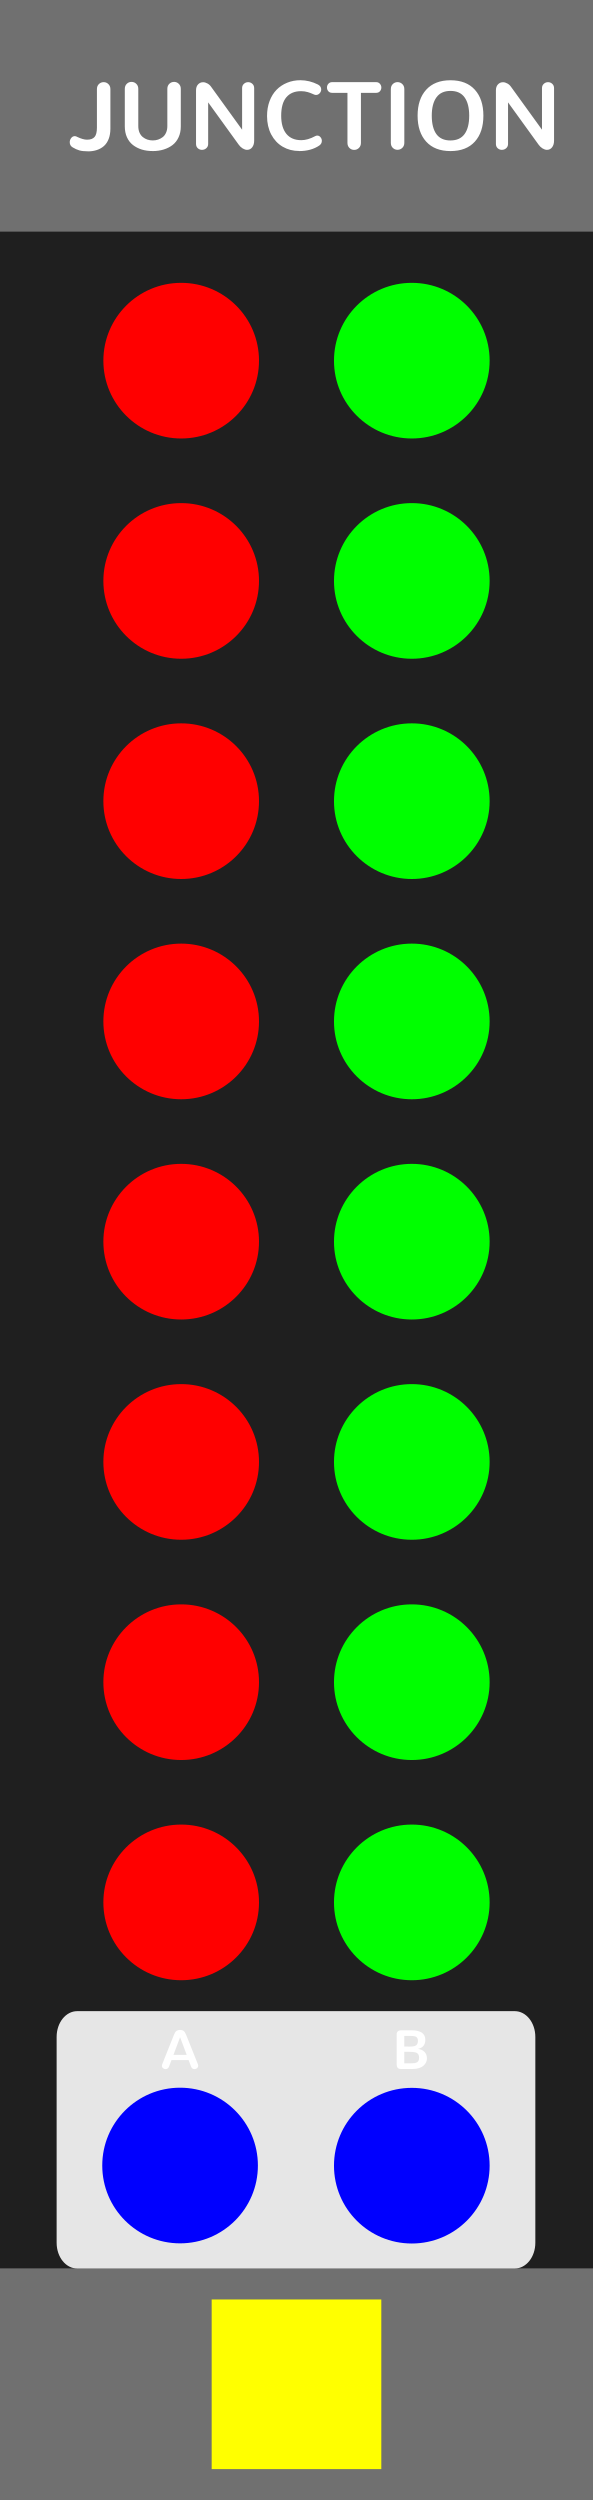
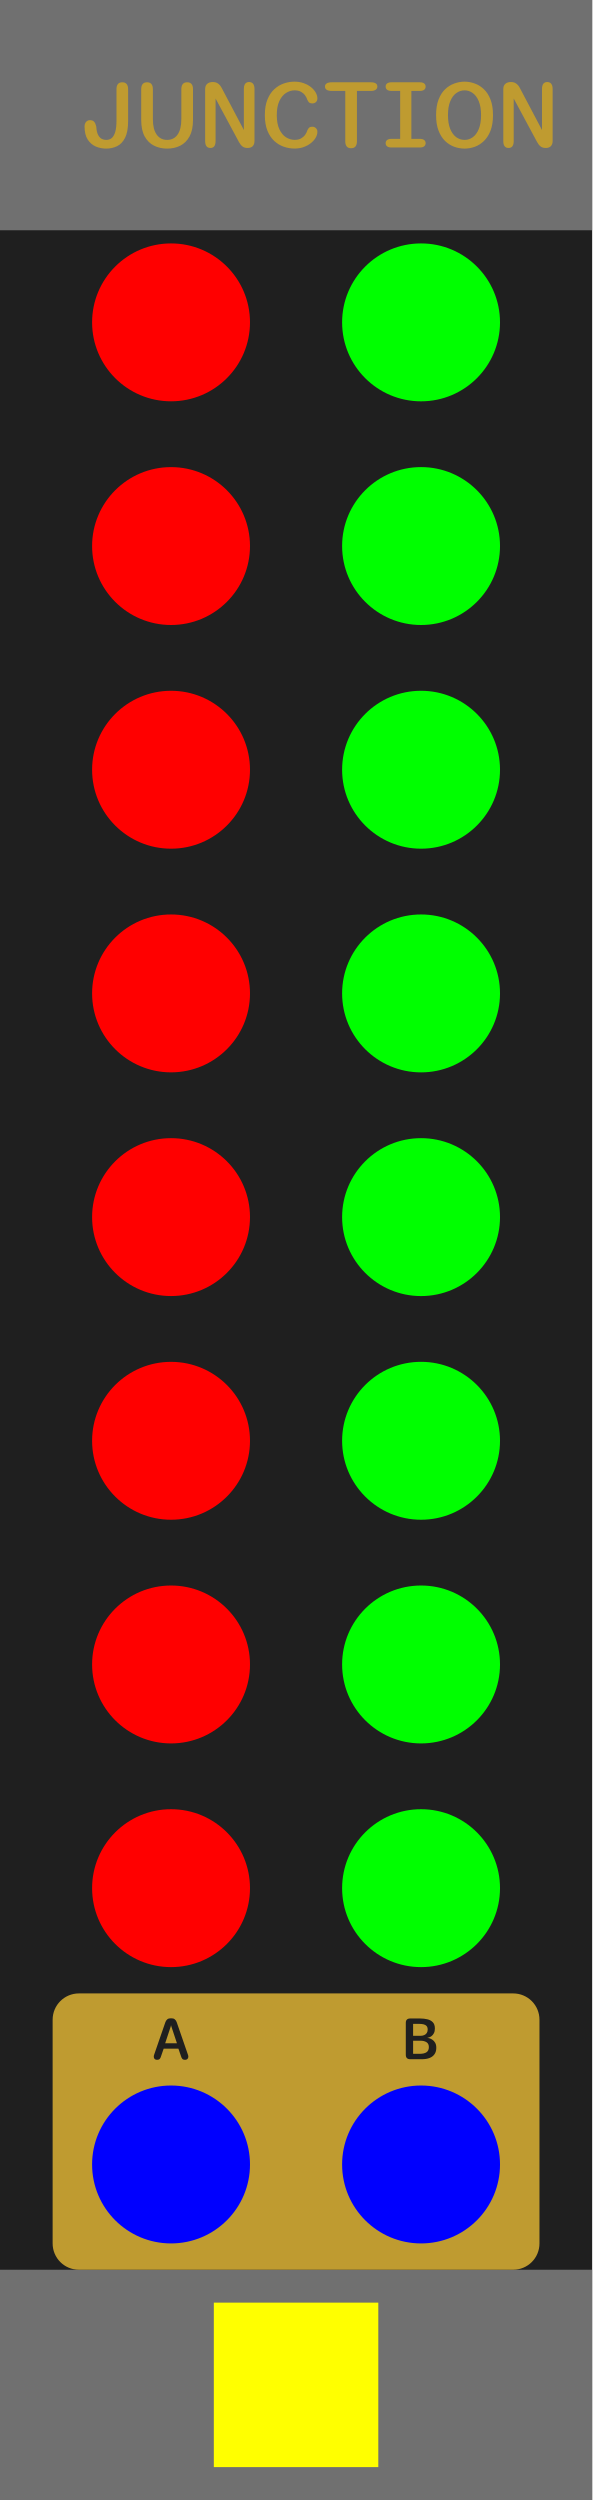
- <svg xmlns="http://www.w3.org/2000/svg" width="30.48mm" height="128.5mm" viewBox="0 0 30.48 128.5" version="1.1" id="svg8" xml:space="preserve">
+ <svg xmlns="http://www.w3.org/2000/svg" width="90" height="380" viewBox="0 0 90 380" version="1.1" id="svg8" xml:space="preserve">
  <defs id="defs2">
    <linearGradient id="uuid-f0636bc7-c65b-4b70-b857-f875576c11d6" x1="37.5" y1="0" x2="37.5" y2="380" gradientUnits="userSpaceOnUse">
      <stop offset="0" stop-color="#ebebeb" id="stop2" />
      <stop offset="1" stop-color="#e1e1e1" id="stop4" />
    </linearGradient>
  </defs>
  <g id="layer1" transform="translate(0,-168.5)" style="display:inline">
-     <path id="bg--background-fill" style="display:inline;opacity:1;vector-effect:none;fill:#1f1f1f;fill-rule:evenodd;stroke-width:0.649" d="m 0,168.5 h 30.48 v 128.5 H 0 Z" />
-     <path id="footer--hidden" style="display:inline;fill:#707070;stroke-width:0.298;paint-order:stroke fill markers" d="m 0,285.094 h 30.48 v 11.906 H 0 Z" />
-     <path id="header--hidden" style="display:inline;fill:#707070;stroke-width:0.298;paint-order:stroke fill markers" d="m 0,168.5 h 30.48 v 11.906 H 0 Z" />
-     <path style="font-size:4.939px;line-height:1.25;font-family:Nunito;-inkscape-font-specification:Nunito;text-align:center;letter-spacing:0px;word-spacing:0px;text-anchor:middle;fill:#ffffff;stroke-width:0.265" d="m 4.523,176.28 q 0.253,0 0.458,-0.07 0.207,-0.068 0.362,-0.205 0.157,-0.14 0.244,-0.367 0.087,-0.227 0.087,-0.526 v -2.031 q 0,-0.162 -0.104,-0.26 -0.101,-0.099 -0.241,-0.099 -0.142,0 -0.246,0.099 -0.101,0.099 -0.101,0.26 v 1.977 q 0,0.342 -0.121,0.482 -0.121,0.14 -0.388,0.14 -0.203,0 -0.502,-0.142 -0.063,-0.041 -0.125,-0.041 -0.111,0 -0.186,0.097 -0.075,0.094 -0.075,0.217 0,0.178 0.152,0.265 0.174,0.106 0.342,0.154 0.171,0.048 0.444,0.048 z m 3.328,-0.015 q 0.304,0 0.562,-0.08 0.26,-0.08 0.458,-0.232 0.198,-0.154 0.309,-0.398 0.113,-0.244 0.113,-0.555 v -1.932 q 0,-0.162 -0.104,-0.26 -0.101,-0.099 -0.241,-0.099 -0.142,0 -0.246,0.099 -0.101,0.099 -0.101,0.26 v 1.915 q 0,0.188 -0.065,0.335 -0.063,0.145 -0.171,0.229 -0.109,0.084 -0.239,0.128 -0.13,0.043 -0.275,0.043 -0.145,0 -0.275,-0.043 -0.128,-0.043 -0.234,-0.128 -0.106,-0.084 -0.171,-0.229 -0.063,-0.147 -0.063,-0.335 v -1.915 q 0,-0.162 -0.104,-0.26 -0.101,-0.099 -0.244,-0.099 -0.142,0 -0.244,0.099 -0.101,0.099 -0.101,0.26 v 1.932 q 0,0.311 0.111,0.557 0.111,0.244 0.309,0.398 0.198,0.152 0.453,0.232 0.258,0.077 0.562,0.077 z m 2.535,-0.063 q 0.125,0 0.219,-0.084 0.094,-0.084 0.094,-0.219 v -2.137 l 1.575,2.18 q 0.08,0.113 0.2,0.188 0.121,0.072 0.224,0.072 0.164,0 0.265,-0.13 0.101,-0.133 0.101,-0.34 v -2.703 q 0,-0.137 -0.094,-0.222 -0.092,-0.084 -0.215,-0.084 -0.125,0 -0.219,0.087 -0.092,0.084 -0.092,0.219 v 2.137 l -1.587,-2.197 q -0.075,-0.113 -0.193,-0.178 -0.116,-0.065 -0.224,-0.065 -0.154,0 -0.26,0.113 -0.104,0.111 -0.104,0.304 v 2.756 q 0,0.137 0.092,0.222 0.094,0.082 0.217,0.082 z m 4.992,0.063 q 0.608,0 1.03,-0.282 0.135,-0.094 0.135,-0.244 0,-0.106 -0.07,-0.188 -0.068,-0.082 -0.166,-0.082 -0.051,0 -0.101,0.026 -0.386,0.21 -0.719,0.21 -0.502,0 -0.769,-0.326 -0.265,-0.328 -0.265,-0.931 0,-0.634 0.265,-0.948 0.265,-0.314 0.755,-0.314 0.094,0 0.181,0.012 0.087,0.012 0.164,0.036 0.077,0.022 0.125,0.041 0.051,0.017 0.118,0.048 0.07,0.031 0.089,0.039 0.051,0.019 0.092,0.019 0.109,0 0.188,-0.087 0.08,-0.087 0.08,-0.198 0,-0.159 -0.166,-0.251 -0.444,-0.222 -0.904,-0.222 -0.367,0 -0.682,0.13 -0.314,0.128 -0.543,0.362 -0.229,0.234 -0.359,0.581 -0.13,0.347 -0.13,0.767 0,0.538 0.215,0.95 0.217,0.41 0.591,0.629 0.376,0.219 0.849,0.219 z m 2.826,-0.06 q 0.142,0 0.244,-0.099 0.104,-0.101 0.104,-0.263 v -2.571 h 0.784 q 0.121,0 0.193,-0.082 0.072,-0.082 0.072,-0.193 0,-0.109 -0.075,-0.191 -0.072,-0.084 -0.191,-0.084 h -2.262 q -0.121,0 -0.195,0.084 -0.072,0.082 -0.072,0.193 0,0.111 0.072,0.193 0.072,0.08 0.195,0.08 h 0.786 v 2.571 q 0,0.162 0.101,0.263 0.104,0.099 0.244,0.099 z m 2.228,-0.005 q 0.142,0 0.246,-0.099 0.104,-0.099 0.104,-0.26 v -2.761 q 0,-0.162 -0.104,-0.26 -0.104,-0.099 -0.244,-0.099 -0.14,0 -0.244,0.099 -0.101,0.099 -0.101,0.26 v 2.761 q 0,0.162 0.101,0.26 0.101,0.099 0.241,0.099 z m 2.723,-0.48 q -0.487,0 -0.726,-0.328 -0.236,-0.33 -0.236,-0.945 0,-0.61 0.239,-0.941 0.239,-0.333 0.723,-0.333 0.487,0 0.723,0.33 0.239,0.33 0.239,0.943 0,0.615 -0.239,0.945 -0.239,0.328 -0.723,0.328 z m 0,0.545 q 0.813,0 1.252,-0.485 0.439,-0.485 0.439,-1.334 0,-0.849 -0.439,-1.334 -0.439,-0.487 -1.252,-0.487 -0.808,0 -1.249,0.487 -0.441,0.485 -0.441,1.334 0,0.849 0.441,1.334 0.441,0.485 1.249,0.485 z m 2.645,-0.063 q 0.125,0 0.219,-0.084 0.094,-0.084 0.094,-0.219 v -2.137 l 1.575,2.18 q 0.08,0.113 0.2,0.188 0.121,0.072 0.224,0.072 0.164,0 0.265,-0.13 0.101,-0.133 0.101,-0.34 v -2.703 q 0,-0.137 -0.094,-0.222 -0.092,-0.084 -0.215,-0.084 -0.125,0 -0.219,0.087 -0.092,0.084 -0.092,0.219 v 2.137 l -1.587,-2.197 q -0.075,-0.113 -0.193,-0.178 -0.116,-0.065 -0.224,-0.065 -0.154,0 -0.26,0.113 -0.104,0.111 -0.104,0.304 v 2.756 q 0,0.137 0.092,0.222 0.094,0.082 0.217,0.082 z" id="moduleName--moduleName" aria-label="JUNCTION" />
-     <path id="outBlock--output-fill" style="display:inline;fill:#e6e6e6;stroke-width:0.265" d="M 3.969,271.873 H 26.458 c 0.586,0 1.058,0.59 1.058,1.323 v 10.583 c 0,0.733 -0.472,1.323 -1.058,1.323 H 3.969 c -0.586,0 -1.058,-0.59 -1.058,-1.323 v -10.583 c 0,-0.733 0.472,-1.323 1.058,-1.323 z" />
-     <path style="font-size:2.822px;line-height:1.25;font-family:Nunito;-inkscape-font-specification:Nunito;letter-spacing:0px;word-spacing:0px;fill:#ffffff;stroke-width:0.265" d="m 20.595,274.845 h 0.633 q 0.172,0 0.311,-0.045 0.141,-0.045 0.227,-0.121 0.087,-0.077 0.132,-0.171 0.047,-0.095 0.047,-0.198 0,-0.212 -0.121,-0.339 -0.12,-0.127 -0.332,-0.157 v -0.006 q 0.182,-0.033 0.276,-0.154 0.094,-0.121 0.094,-0.305 0,-0.491 -0.708,-0.491 H 20.595 q -0.087,0 -0.147,0.054 -0.059,0.054 -0.059,0.142 v 1.563 q 0,0.114 0.055,0.172 0.057,0.057 0.152,0.057 z m 0.185,-0.291 v -0.59 h 0.266 q 0.103,0 0.174,0.007 0.07,0.006 0.135,0.023 0.066,0.018 0.103,0.051 0.039,0.032 0.061,0.085 0.022,0.054 0.022,0.131 0,0.092 -0.026,0.152 -0.025,0.058 -0.081,0.09 -0.057,0.03 -0.125,0.041 -0.069,0.01 -0.178,0.01 z m 0,-0.861 v -0.546 h 0.342 q 0.072,0 0.121,0.006 0.05,0.004 0.098,0.019 0.048,0.015 0.077,0.043 0.029,0.026 0.045,0.072 0.018,0.045 0.018,0.11 0,0.165 -0.091,0.232 -0.091,0.065 -0.305,0.065 z" id="outRight--text-output" aria-label="B" />
-     <path style="font-size:2.822px;line-height:1.25;font-family:Nunito;-inkscape-font-specification:Nunito;letter-spacing:0px;word-spacing:0px;fill:#ffffff;stroke-width:0.265" d="M 9.596,274.121 H 8.916 l 0.34,-0.908 z m 0.223,0.597 q 0.023,0.068 0.072,0.102 0.048,0.033 0.107,0.033 0.074,0 0.132,-0.05 0.058,-0.05 0.058,-0.125 0,-0.035 -0.014,-0.07 l -0.605,-1.514 q -0.058,-0.153 -0.134,-0.205 -0.074,-0.052 -0.181,-0.052 -0.106,0 -0.182,0.052 -0.074,0.052 -0.132,0.205 l -0.605,1.514 q -0.014,0.036 -0.014,0.07 0,0.076 0.058,0.125 0.058,0.05 0.132,0.05 0.059,0 0.107,-0.033 0.048,-0.035 0.072,-0.102 l 0.124,-0.331 h 0.879 z" id="outLeft--text-output" aria-label="A" />
+     <path id="bg--background-fill" style="display:inline;opacity:1;vector-effect:none;fill:#1f1f1f;fill-rule:evenodd;stroke-width:1.919" d="m 0,168.5 h 90 v 380 H 0 Z" />
+     <path id="footer--hidden" style="display:inline;fill:#707070;stroke-width:0.879;paint-order:stroke fill markers" d="m 0,513.5 h 90 v 35 H 0 Z" />
+     <path id="header--hidden" style="display:inline;fill:#707070;stroke-width:0.879;paint-order:stroke fill markers" d="m 0,168.5 h 90 v 35 H 0 Z" />
+     <path id="outBlock--output-fill" style="display:inline;fill:#bf9b30;stroke-width:0.818" d="m 12,471.5 h 66 c 2.216,0 4,1.784 4,4 v 34 c 0,2.216 -1.784,4 -4,4 H 12 c -2.216,0 -4,-1.784 -4,-4 v -34 c 0,-2.216 1.784,-4 4,-4 z" />
+     <path style="font-weight:500;font-size:10px;line-height:1.25;font-family:Sono;-inkscape-font-specification:'Sono Medium';text-align:center;letter-spacing:0px;word-spacing:0px;text-anchor:middle;fill:#1f1f1f" d="m 64.937,478.25 q 0.09,0 0.31,0.06 0.225,0.06 0.47,0.225 0.25,0.16 0.425,0.46 0.175,0.295 0.175,0.77 0,0.58 -0.265,0.965 -0.26,0.385 -0.75,0.58 -0.485,0.19 -1.175,0.19 h -1.78 q -0.665,0 -0.665,-0.67 v -4.855 q 0,-0.665 0.665,-0.665 h 1.52 q 0.59,0 1.1,0.125 0.51,0.12 0.82,0.445 0.315,0.325 0.315,0.945 0,0.44 -0.15,0.72 -0.145,0.28 -0.35,0.435 -0.205,0.15 -0.395,0.21 -0.19,0.06 -0.27,0.06 z m -2.145,-2.12 v 1.815 h 1.105 q 0.32,0 0.57,-0.105 0.255,-0.105 0.395,-0.315 0.145,-0.21 0.145,-0.525 0,-0.365 -0.17,-0.55 -0.165,-0.185 -0.45,-0.25 -0.28,-0.07 -0.625,-0.07 z m 1.01,4.55 q 0.685,0 1.035,-0.245 0.35,-0.245 0.35,-0.77 0,-0.535 -0.365,-0.755 -0.365,-0.22 -0.88,-0.22 h -1.15 v 1.99 z" id="outB--text-output" aria-label="B" />
+     <path style="font-weight:500;font-size:10px;line-height:1.25;font-family:Sono;-inkscape-font-specification:'Sono Medium';letter-spacing:0px;word-spacing:0px;fill:#1f1f1f" d="m 23.87,481.595 q -0.22,0 -0.36,-0.125 -0.135,-0.125 -0.135,-0.36 0,-0.055 0.01,-0.12 0.01,-0.065 0.03,-0.135 l 1.71,-4.95 q 0.095,-0.285 0.285,-0.45 0.195,-0.17 0.46,-0.17 h 0.255 q 0.27,0 0.46,0.17 0.195,0.165 0.285,0.45 l 1.71,4.95 q 0.025,0.07 0.035,0.135 0.01,0.065 0.01,0.12 0,0.235 -0.14,0.36 -0.14,0.125 -0.365,0.125 -0.275,0 -0.405,-0.145 -0.13,-0.145 -0.215,-0.445 l -0.38,-1.105 h -2.245 l -0.38,1.105 q -0.08,0.3 -0.215,0.445 -0.13,0.145 -0.41,0.145 z m 1.235,-2.515 h 1.79 l -0.845,-2.55 q -0.015,-0.055 -0.03,-0.11 -0.015,-0.06 -0.025,-0.105 -0.005,0.045 -0.02,0.105 -0.01,0.055 -0.025,0.11 z" id="outA--text-output" aria-label="A" />
+     <path style="font-weight:500;font-size:16px;line-height:1.25;font-family:Sono;-inkscape-font-specification:'Sono Medium';letter-spacing:0px;word-spacing:0px;fill:#bf9b30;stroke-width:0.782" d="m 16.151,190.944 q -0.832,0 -1.592,-0.32 -0.752,-0.328 -1.224,-1.064 -0.472,-0.744 -0.472,-1.976 0,-0.424 0.224,-0.688 0.224,-0.272 0.592,-0.272 0.44,0 0.648,0.256 0.216,0.248 0.32,0.736 0.04,0.752 0.248,1.192 0.208,0.44 0.536,0.632 0.336,0.184 0.752,0.184 0.448,0 0.792,-0.264 0.344,-0.272 0.544,-0.92 0.2,-0.648 0.2,-1.776 v -4.728 q 0,-1.064 0.88,-1.064 0.888,0 0.888,1.064 v 4.84 q 0,1.616 -0.464,2.528 -0.456,0.904 -1.216,1.272 -0.752,0.368 -1.656,0.368 z m 9.272,0 q -1.088,0 -1.984,-0.44 -0.896,-0.448 -1.432,-1.408 -0.528,-0.96 -0.528,-2.52 v -4.64 q 0,-1.064 0.888,-1.064 0.888,0 0.888,1.064 v 4.544 q 0,1.52 0.576,2.336 0.576,0.808 1.592,0.808 1.024,0 1.592,-0.808 0.568,-0.816 0.568,-2.336 v -4.544 q 0,-1.064 0.888,-1.064 0.888,0 0.888,1.064 v 4.64 q 0,1.56 -0.528,2.52 -0.528,0.96 -1.416,1.408 -0.888,0.44 -1.992,0.44 z m 6.584,-0.096 q -0.8,0 -0.8,-1.048 v -7.904 q 0,-0.52 0.312,-0.792 0.32,-0.272 0.832,-0.272 h 0.04 q 0.456,0 0.776,0.232 0.328,0.232 0.552,0.664 l 3.376,6.392 v -6.24 q 0,-1.048 0.808,-1.048 0.376,0 0.592,0.264 0.216,0.264 0.216,0.784 v 7.904 q 0,0.512 -0.272,0.792 -0.264,0.272 -0.776,0.272 h -0.016 q -0.464,0 -0.768,-0.232 -0.296,-0.232 -0.528,-0.664 l -3.56,-6.616 v 6.464 q 0,1.048 -0.784,1.048 z m 12.792,0.088 q -0.816,0 -1.616,-0.272 -0.8,-0.272 -1.456,-0.872 -0.656,-0.6 -1.048,-1.568 -0.392,-0.976 -0.392,-2.368 0,-1.392 0.392,-2.36 0.392,-0.976 1.048,-1.576 0.656,-0.6 1.456,-0.872 0.8,-0.272 1.616,-0.272 0.768,0 1.4,0.232 0.64,0.224 1.104,0.6 0.472,0.376 0.72,0.824 0.256,0.448 0.256,0.888 0,0.352 -0.224,0.56 -0.224,0.2 -0.528,0.2 -0.376,0 -0.536,-0.168 -0.152,-0.168 -0.256,-0.416 -0.088,-0.296 -0.312,-0.616 -0.224,-0.328 -0.616,-0.552 -0.392,-0.232 -1,-0.232 -0.68,0 -1.304,0.4 -0.616,0.392 -1.008,1.224 -0.392,0.824 -0.392,2.136 0,1.312 0.392,2.144 0.392,0.832 1.008,1.224 0.624,0.392 1.304,0.392 0.608,0 1,-0.224 0.392,-0.232 0.616,-0.552 0.224,-0.328 0.312,-0.624 0.104,-0.256 0.256,-0.424 0.16,-0.168 0.536,-0.168 0.304,0 0.528,0.216 0.224,0.208 0.224,0.552 0,0.44 -0.256,0.888 -0.256,0.448 -0.728,0.824 -0.464,0.376 -1.104,0.608 -0.632,0.224 -1.392,0.224 z m 11.608,-10.064 q 0.992,0 0.992,0.648 0,0.32 -0.272,0.496 -0.264,0.168 -0.672,0.168 h -2.16 v 7.64 q 0,1.064 -0.888,1.064 -0.888,0 -0.888,-1.064 v -7.64 h -2.064 q -0.488,0 -0.76,-0.168 -0.264,-0.176 -0.264,-0.496 0,-0.312 0.264,-0.48 0.272,-0.168 0.76,-0.168 z m 3.144,9.904 q -0.424,0 -0.656,-0.168 -0.232,-0.176 -0.232,-0.488 0,-0.32 0.232,-0.488 0.232,-0.168 0.656,-0.168 h 1.32 v -7.28 h -1.32 q -0.424,0 -0.656,-0.168 -0.232,-0.176 -0.232,-0.496 0,-0.312 0.232,-0.48 0.232,-0.168 0.656,-0.168 h 4.304 q 0.432,0 0.656,0.168 0.232,0.168 0.232,0.48 0,0.32 -0.232,0.496 -0.224,0.168 -0.656,0.168 h -1.28 v 7.28 h 1.28 q 0.432,0 0.656,0.168 0.232,0.168 0.232,0.488 0,0.312 -0.232,0.488 -0.224,0.168 -0.656,0.168 z m 11.12,0.168 q -0.792,0 -1.56,-0.272 -0.768,-0.28 -1.4,-0.88 -0.624,-0.6 -1,-1.568 -0.376,-0.976 -0.376,-2.368 0,-1.392 0.376,-2.36 0.376,-0.976 1,-1.568 0.632,-0.6 1.4,-0.872 0.768,-0.28 1.56,-0.28 0.776,0 1.544,0.28 0.768,0.272 1.392,0.872 0.632,0.592 1.008,1.568 0.376,0.968 0.376,2.36 0,1.392 -0.376,2.368 -0.376,0.968 -1.008,1.568 -0.624,0.6 -1.392,0.88 -0.768,0.272 -1.544,0.272 z m 0,-1.32 q 0.68,0 1.248,-0.408 0.568,-0.416 0.912,-1.248 0.344,-0.84 0.344,-2.112 0,-1.264 -0.344,-2.096 -0.344,-0.84 -0.912,-1.248 -0.568,-0.416 -1.248,-0.416 -0.688,0 -1.264,0.416 -0.576,0.408 -0.92,1.248 -0.344,0.832 -0.344,2.096 0,1.272 0.344,2.112 0.344,0.832 0.92,1.248 0.576,0.408 1.264,0.408 z m 6.688,1.224 q -0.8,0 -0.8,-1.048 v -7.904 q 0,-0.52 0.312,-0.792 0.32,-0.272 0.832,-0.272 h 0.04 q 0.456,0 0.776,0.232 0.328,0.232 0.552,0.664 l 3.376,6.392 v -6.24 q 0,-1.048 0.808,-1.048 0.376,0 0.592,0.264 0.216,0.264 0.216,0.784 v 7.904 q 0,0.512 -0.272,0.792 -0.264,0.272 -0.776,0.272 h -0.016 q -0.464,0 -0.768,-0.232 -0.296,-0.232 -0.528,-0.664 l -3.56,-6.616 v 6.464 q 0,1.048 -0.784,1.048 z" id="moduleName--moduleName" transform="scale(0.9992486,1.000752)" aria-label="JUNCTION" />
  </g>
-   <g id="Widgets" style="display:inline" transform="matrix(1,0,0,1.000054,0,-0.00689912)">
-     <path id="param_SignalDest8--hidden" style="display:inline;vector-effect:none;fill:#ff0000;fill-rule:evenodd" d="m 13.313,97.785 a 4,4 0 0 1 -4,4 4,4 0 0 1 -4,-4 4,4 0 0 1 4,-4 4,4 0 0 1 4,4 z" />
-     <path id="param_SignalDest7--hidden" style="display:inline;vector-effect:none;fill:#ff0000;fill-rule:evenodd" d="m 13.313,86.467 a 4,4 0 0 1 -4,4 4,4 0 0 1 -4,-4 4,4 0 0 1 4,-4 4,4 0 0 1 4,4 z" />
-     <path id="param_SignalDest6--hidden" style="display:inline;vector-effect:none;fill:#ff0000;fill-rule:evenodd" d="m 13.313,75.146 a 4,4 0 0 1 -4,4 4,4 0 0 1 -4,-4 4,4 0 0 1 4,-4 4,4 0 0 1 4,4 z" />
-     <path id="param_SignalDest5--hidden" style="display:inline;vector-effect:none;fill:#ff0000;fill-rule:evenodd" d="m 13.313,63.826 a 4,4 0 0 1 -4,4 4,4 0 0 1 -4,-4 4,4 0 0 1 4,-4 4,4 0 0 1 4,4 z" />
-     <path id="param_SignalDest4--hidden" style="display:inline;vector-effect:none;fill:#ff0000;fill-rule:evenodd" d="m 13.313,52.506 a 4,4 0 0 1 -4,4 4,4 0 0 1 -4,-4 4,4 0 0 1 4,-4 4,4 0 0 1 4,4 z" />
-     <path id="param_SignalDest3--hidden" style="display:inline;vector-effect:none;fill:#ff0000;fill-rule:evenodd" d="m 13.313,41.185 a 4,4 0 0 1 -4,4 4,4 0 0 1 -4,-4 4,4 0 0 1 4,-4 4,4 0 0 1 4,4 z" />
-     <path id="param_SignalDest2--hidden" style="display:inline;vector-effect:none;fill:#ff0000;fill-rule:evenodd" d="m 13.313,29.865 a 4,4 0 0 1 -4,4 4,4 0 0 1 -4,-4 4,4 0 0 1 4,-4 4,4 0 0 1 4,4 z" />
-     <path id="param_SignalDest1--hidden" style="display:inline;vector-effect:none;fill:#ff0000;fill-rule:evenodd" d="m 13.313,18.544 a 4,4 0 0 1 -4,4 4,4 0 0 1 -4,-4 4,4 0 0 1 4,-4 4,4 0 0 1 4,4 z" />
-     <path id="input_Signal8--hidden" style="display:inline;vector-effect:none;fill:#00ff00;fill-rule:evenodd" d="m 25.167,97.785 a 4,4 0 0 1 -4,4 4,4 0 0 1 -4,-4 4,4 0 0 1 4,-4 4,4 0 0 1 4,4 z" />
-     <path id="input_Signal7--hidden" style="display:inline;vector-effect:none;fill:#00ff00;fill-rule:evenodd" d="m 25.167,86.467 a 4,4 0 0 1 -4,4 4,4 0 0 1 -4,-4 4,4 0 0 1 4,-4 4,4 0 0 1 4,4 z" />
-     <path id="input_Signal6--hidden" style="display:inline;vector-effect:none;fill:#00ff00;fill-rule:evenodd" d="m 25.167,75.146 a 4,4 0 0 1 -4,4 4,4 0 0 1 -4,-4 4,4 0 0 1 4,-4 4,4 0 0 1 4,4 z" />
-     <path id="input_Signal5--hidden" style="display:inline;vector-effect:none;fill:#00ff00;fill-rule:evenodd" d="m 25.167,63.826 a 4,4 0 0 1 -4,4 4,4 0 0 1 -4,-4 4,4 0 0 1 4,-4 4,4 0 0 1 4,4 z" />
-     <path id="input_Signal4--hidden" style="display:inline;vector-effect:none;fill:#00ff00;fill-rule:evenodd" d="m 25.167,52.506 a 4,4 0 0 1 -4,4 4,4 0 0 1 -4,-4 4,4 0 0 1 4,-4 4,4 0 0 1 4,4 z" />
-     <path id="input_Signal3--hidden" style="display:inline;vector-effect:none;fill:#00ff00;fill-rule:evenodd" d="m 25.167,41.185 a 4,4 0 0 1 -4,4 4,4 0 0 1 -4,-4 4,4 0 0 1 4,-4 4,4 0 0 1 4,4 z" />
-     <path id="input_Signal2--hidden" style="display:inline;vector-effect:none;fill:#00ff00;fill-rule:evenodd" d="m 25.167,29.865 a 4,4 0 0 1 -4,4 4,4 0 0 1 -4,-4 4,4 0 0 1 4,-4 4,4 0 0 1 4,4 z" />
-     <path id="input_Signal1--hidden" style="display:inline;vector-effect:none;fill:#00ff00;fill-rule:evenodd" d="m 25.167,18.544 a 4,4 0 0 1 -4,4 4,4 0 0 1 -4,-4 4,4 0 0 1 4,-4 4,4 0 0 1 4,4 z" />
-     <path id="output_B--hidden" style="display:inline;vector-effect:none;fill:#0000ff;fill-rule:evenodd" d="m 25.167,111.317 a 4,4 0 0 1 -4,4 4,4 0 0 1 -4,-4 4,4 0 0 1 4,-4 4,4 0 0 1 4,4 z" />
-     <path id="output_A--hidden" style="display:inline;vector-effect:none;fill:#0000ff;fill-rule:evenodd" d="m 13.256,111.309 a 4,4 0 0 1 -4,4 4,4 0 0 1 -4,-4 4,4 0 0 1 4,-4 4,4 0 0 1 4,4 z" />
-     <path id="widgetLogo--hidden" style="fill:#ffff00;stroke-width:3.77;paint-order:stroke fill markers" d="m 10.88,118.193 h 8.719 v 8.719 h -8.719 z" />
+   <g id="Widgets" style="display:inline" transform="matrix(2.952756,0,0,2.957359,0,-0.02037096)">
+     <path id="param_SignalDest8--hidden" style="display:inline;vector-effect:none;fill:#ff0000;fill-rule:evenodd;stroke-width:1.015" d="M 12.869,97.053 A 4.064,4.058 0 0 1 8.805,101.111 4.064,4.058 0 0 1 4.741,97.053 4.064,4.058 0 0 1 8.805,92.995 4.064,4.058 0 0 1 12.869,97.053 Z" />
+     <path id="param_SignalDest7--hidden" style="display:inline;vector-effect:none;fill:#ff0000;fill-rule:evenodd;stroke-width:1.015" d="M 12.869,85.556 A 4.064,4.058 0 0 1 8.805,89.614 4.064,4.058 0 0 1 4.741,85.556 4.064,4.058 0 0 1 8.805,81.498 4.064,4.058 0 0 1 12.869,85.556 Z" />
+     <path id="param_SignalDest6--hidden" style="display:inline;vector-effect:none;fill:#ff0000;fill-rule:evenodd;stroke-width:1.015" d="M 12.869,74.059 A 4.064,4.058 0 0 1 8.805,78.117 4.064,4.058 0 0 1 4.741,74.059 4.064,4.058 0 0 1 8.805,70.002 4.064,4.058 0 0 1 12.869,74.059 Z" />
+     <path id="param_SignalDest5--hidden" style="display:inline;vector-effect:none;fill:#ff0000;fill-rule:evenodd;stroke-width:1.015" d="M 12.869,62.563 A 4.064,4.058 0 0 1 8.805,66.62 4.064,4.058 0 0 1 4.741,62.563 4.064,4.058 0 0 1 8.805,58.505 4.064,4.058 0 0 1 12.869,62.563 Z" />
+     <path id="param_SignalDest4--hidden" style="display:inline;vector-effect:none;fill:#ff0000;fill-rule:evenodd;stroke-width:1.015" d="M 12.869,51.066 A 4.064,4.058 0 0 1 8.805,55.123 4.064,4.058 0 0 1 4.741,51.066 4.064,4.058 0 0 1 8.805,47.008 4.064,4.058 0 0 1 12.869,51.066 Z" />
+     <path id="param_SignalDest3--hidden" style="display:inline;vector-effect:none;fill:#ff0000;fill-rule:evenodd;stroke-width:1.015" d="M 12.869,39.569 A 4.064,4.058 0 0 1 8.805,43.627 4.064,4.058 0 0 1 4.741,39.569 4.064,4.058 0 0 1 8.805,35.511 4.064,4.058 0 0 1 12.869,39.569 Z" />
+     <path id="param_SignalDest2--hidden" style="display:inline;vector-effect:none;fill:#ff0000;fill-rule:evenodd;stroke-width:1.015" d="M 12.869,28.072 A 4.064,4.058 0 0 1 8.805,32.13 4.064,4.058 0 0 1 4.741,28.072 4.064,4.058 0 0 1 8.805,24.015 4.064,4.058 0 0 1 12.869,28.072 Z" />
+     <path id="param_SignalDest1--hidden" style="display:inline;vector-effect:none;fill:#ff0000;fill-rule:evenodd;stroke-width:1.015" d="M 12.869,16.576 A 4.064,4.058 0 0 1 8.805,20.633 4.064,4.058 0 0 1 4.741,16.576 4.064,4.058 0 0 1 8.805,12.518 4.064,4.058 0 0 1 12.869,16.576 Z" />
+     <path id="input_Signal8--hidden" style="display:inline;vector-effect:none;fill:#00ff00;fill-rule:evenodd;stroke-width:1.015" d="m 25.739,97.053 a 4.064,4.058 0 0 1 -4.064,4.058 4.064,4.058 0 0 1 -4.064,-4.058 4.064,4.058 0 0 1 4.064,-4.058 4.064,4.058 0 0 1 4.064,4.058 z" />
+     <path id="input_Signal7--hidden" style="display:inline;vector-effect:none;fill:#00ff00;fill-rule:evenodd;stroke-width:1.015" d="m 25.739,85.556 a 4.064,4.058 0 0 1 -4.064,4.058 4.064,4.058 0 0 1 -4.064,-4.058 4.064,4.058 0 0 1 4.064,-4.058 4.064,4.058 0 0 1 4.064,4.058 z" />
+     <path id="input_Signal6--hidden" style="display:inline;vector-effect:none;fill:#00ff00;fill-rule:evenodd;stroke-width:1.015" d="m 25.739,74.059 a 4.064,4.058 0 0 1 -4.064,4.058 4.064,4.058 0 0 1 -4.064,-4.058 4.064,4.058 0 0 1 4.064,-4.058 4.064,4.058 0 0 1 4.064,4.058 z" />
+     <path id="input_Signal5--hidden" style="display:inline;vector-effect:none;fill:#00ff00;fill-rule:evenodd;stroke-width:1.015" d="m 25.739,62.563 a 4.064,4.058 0 0 1 -4.064,4.058 4.064,4.058 0 0 1 -4.064,-4.058 4.064,4.058 0 0 1 4.064,-4.058 4.064,4.058 0 0 1 4.064,4.058 z" />
+     <path id="input_Signal4--hidden" style="display:inline;vector-effect:none;fill:#00ff00;fill-rule:evenodd;stroke-width:1.015" d="m 25.739,51.066 a 4.064,4.058 0 0 1 -4.064,4.058 4.064,4.058 0 0 1 -4.064,-4.058 4.064,4.058 0 0 1 4.064,-4.058 4.064,4.058 0 0 1 4.064,4.058 z" />
+     <path id="input_Signal3--hidden" style="display:inline;vector-effect:none;fill:#00ff00;fill-rule:evenodd;stroke-width:1.015" d="m 25.739,39.569 a 4.064,4.058 0 0 1 -4.064,4.058 4.064,4.058 0 0 1 -4.064,-4.058 4.064,4.058 0 0 1 4.064,-4.058 4.064,4.058 0 0 1 4.064,4.058 z" />
+     <path id="input_Signal2--hidden" style="display:inline;vector-effect:none;fill:#00ff00;fill-rule:evenodd;stroke-width:1.015" d="m 25.739,28.072 a 4.064,4.058 0 0 1 -4.064,4.058 4.064,4.058 0 0 1 -4.064,-4.058 4.064,4.058 0 0 1 4.064,-4.058 4.064,4.058 0 0 1 4.064,4.058 z" />
+     <path id="input_Signal1--hidden" style="display:inline;vector-effect:none;fill:#00ff00;fill-rule:evenodd;stroke-width:1.015" d="m 25.739,16.576 a 4.064,4.058 0 0 1 -4.064,4.058 4.064,4.058 0 0 1 -4.064,-4.058 4.064,4.058 0 0 1 4.064,-4.058 4.064,4.058 0 0 1 4.064,4.058 z" />
+     <path id="output_B--hidden" style="display:inline;vector-effect:none;fill:#0000ff;fill-rule:evenodd;stroke-width:1.015" d="m 25.739,111.255 a 4.064,4.058 0 0 1 -4.064,4.058 4.064,4.058 0 0 1 -4.064,-4.058 4.064,4.058 0 0 1 4.064,-4.058 4.064,4.058 0 0 1 4.064,4.058 z" />
+     <path id="output_A--hidden" style="display:inline;vector-effect:none;fill:#0000ff;fill-rule:evenodd;stroke-width:1.015" d="m 12.869,111.255 a 4.064,4.058 0 0 1 -4.064,4.058 4.064,4.058 0 0 1 -4.064,-4.058 4.064,4.058 0 0 1 4.064,-4.058 4.064,4.058 0 0 1 4.064,4.058 z" />
+     <path id="widgetLogo--hidden" style="fill:#ffff00;stroke-width:3.658;paint-order:stroke fill markers" d="m 11.007,118.356 h 8.467 v 8.453 h -8.467 z" />
  </g>
</svg>
